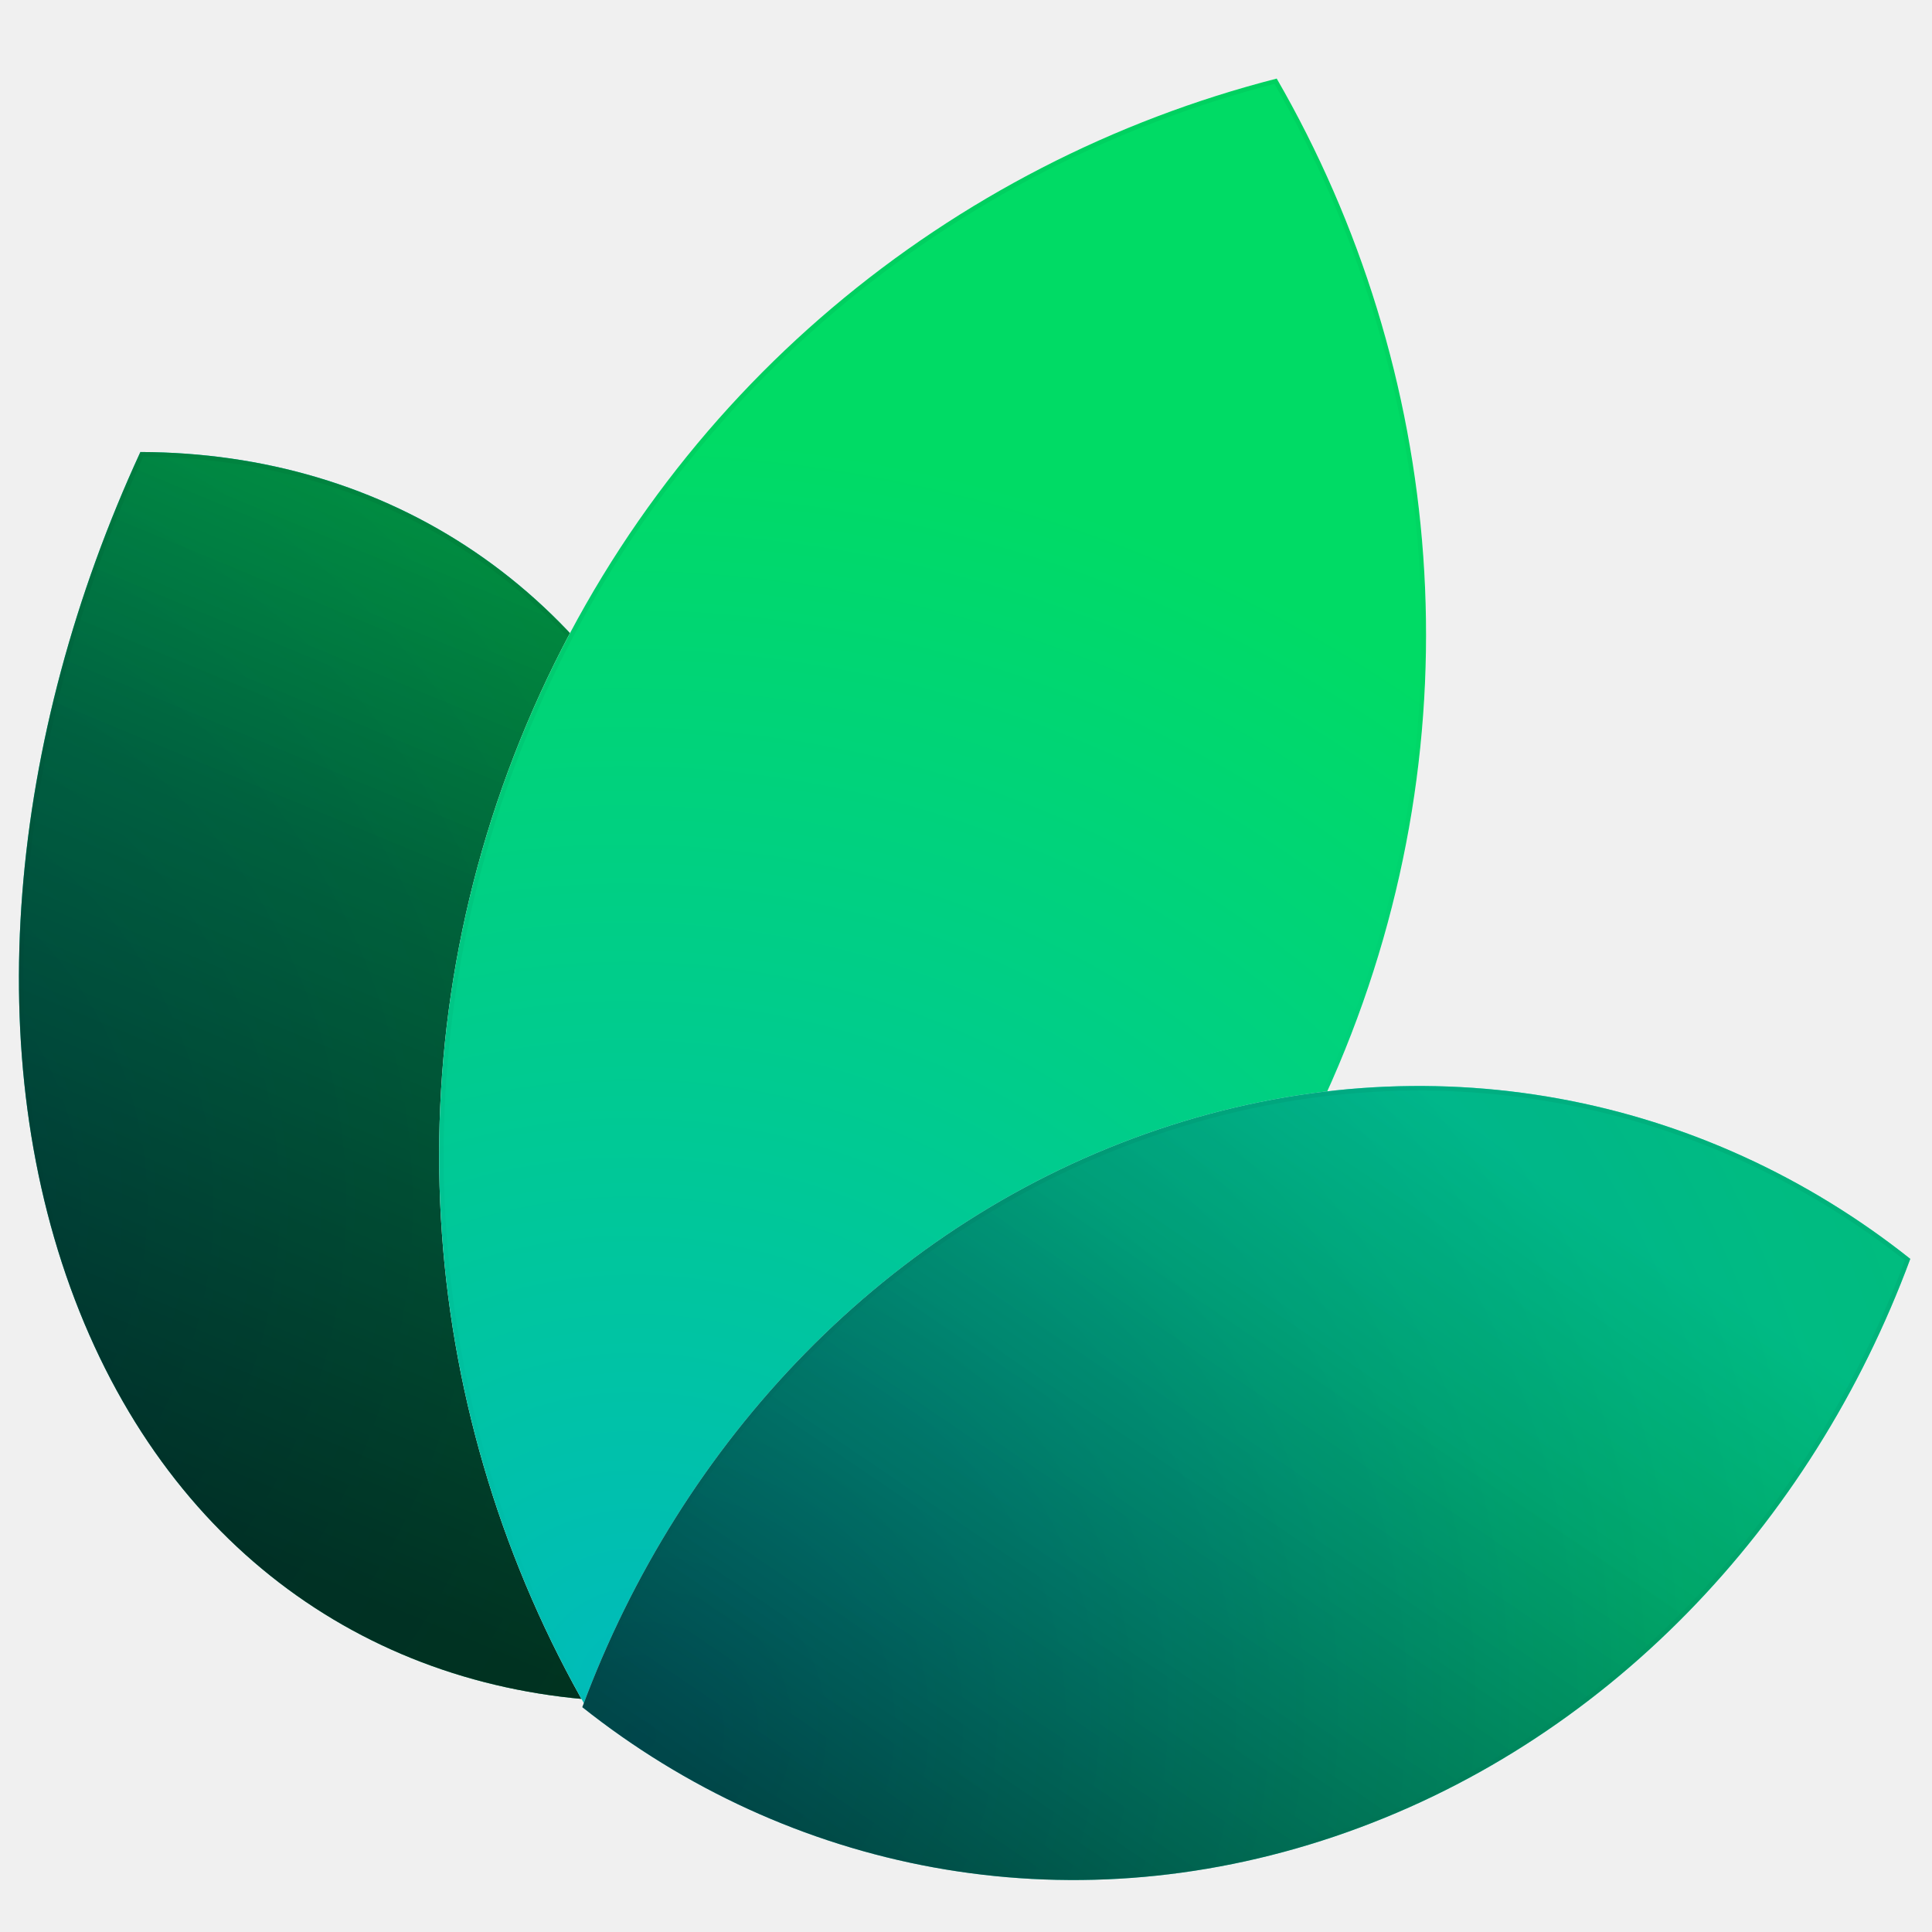
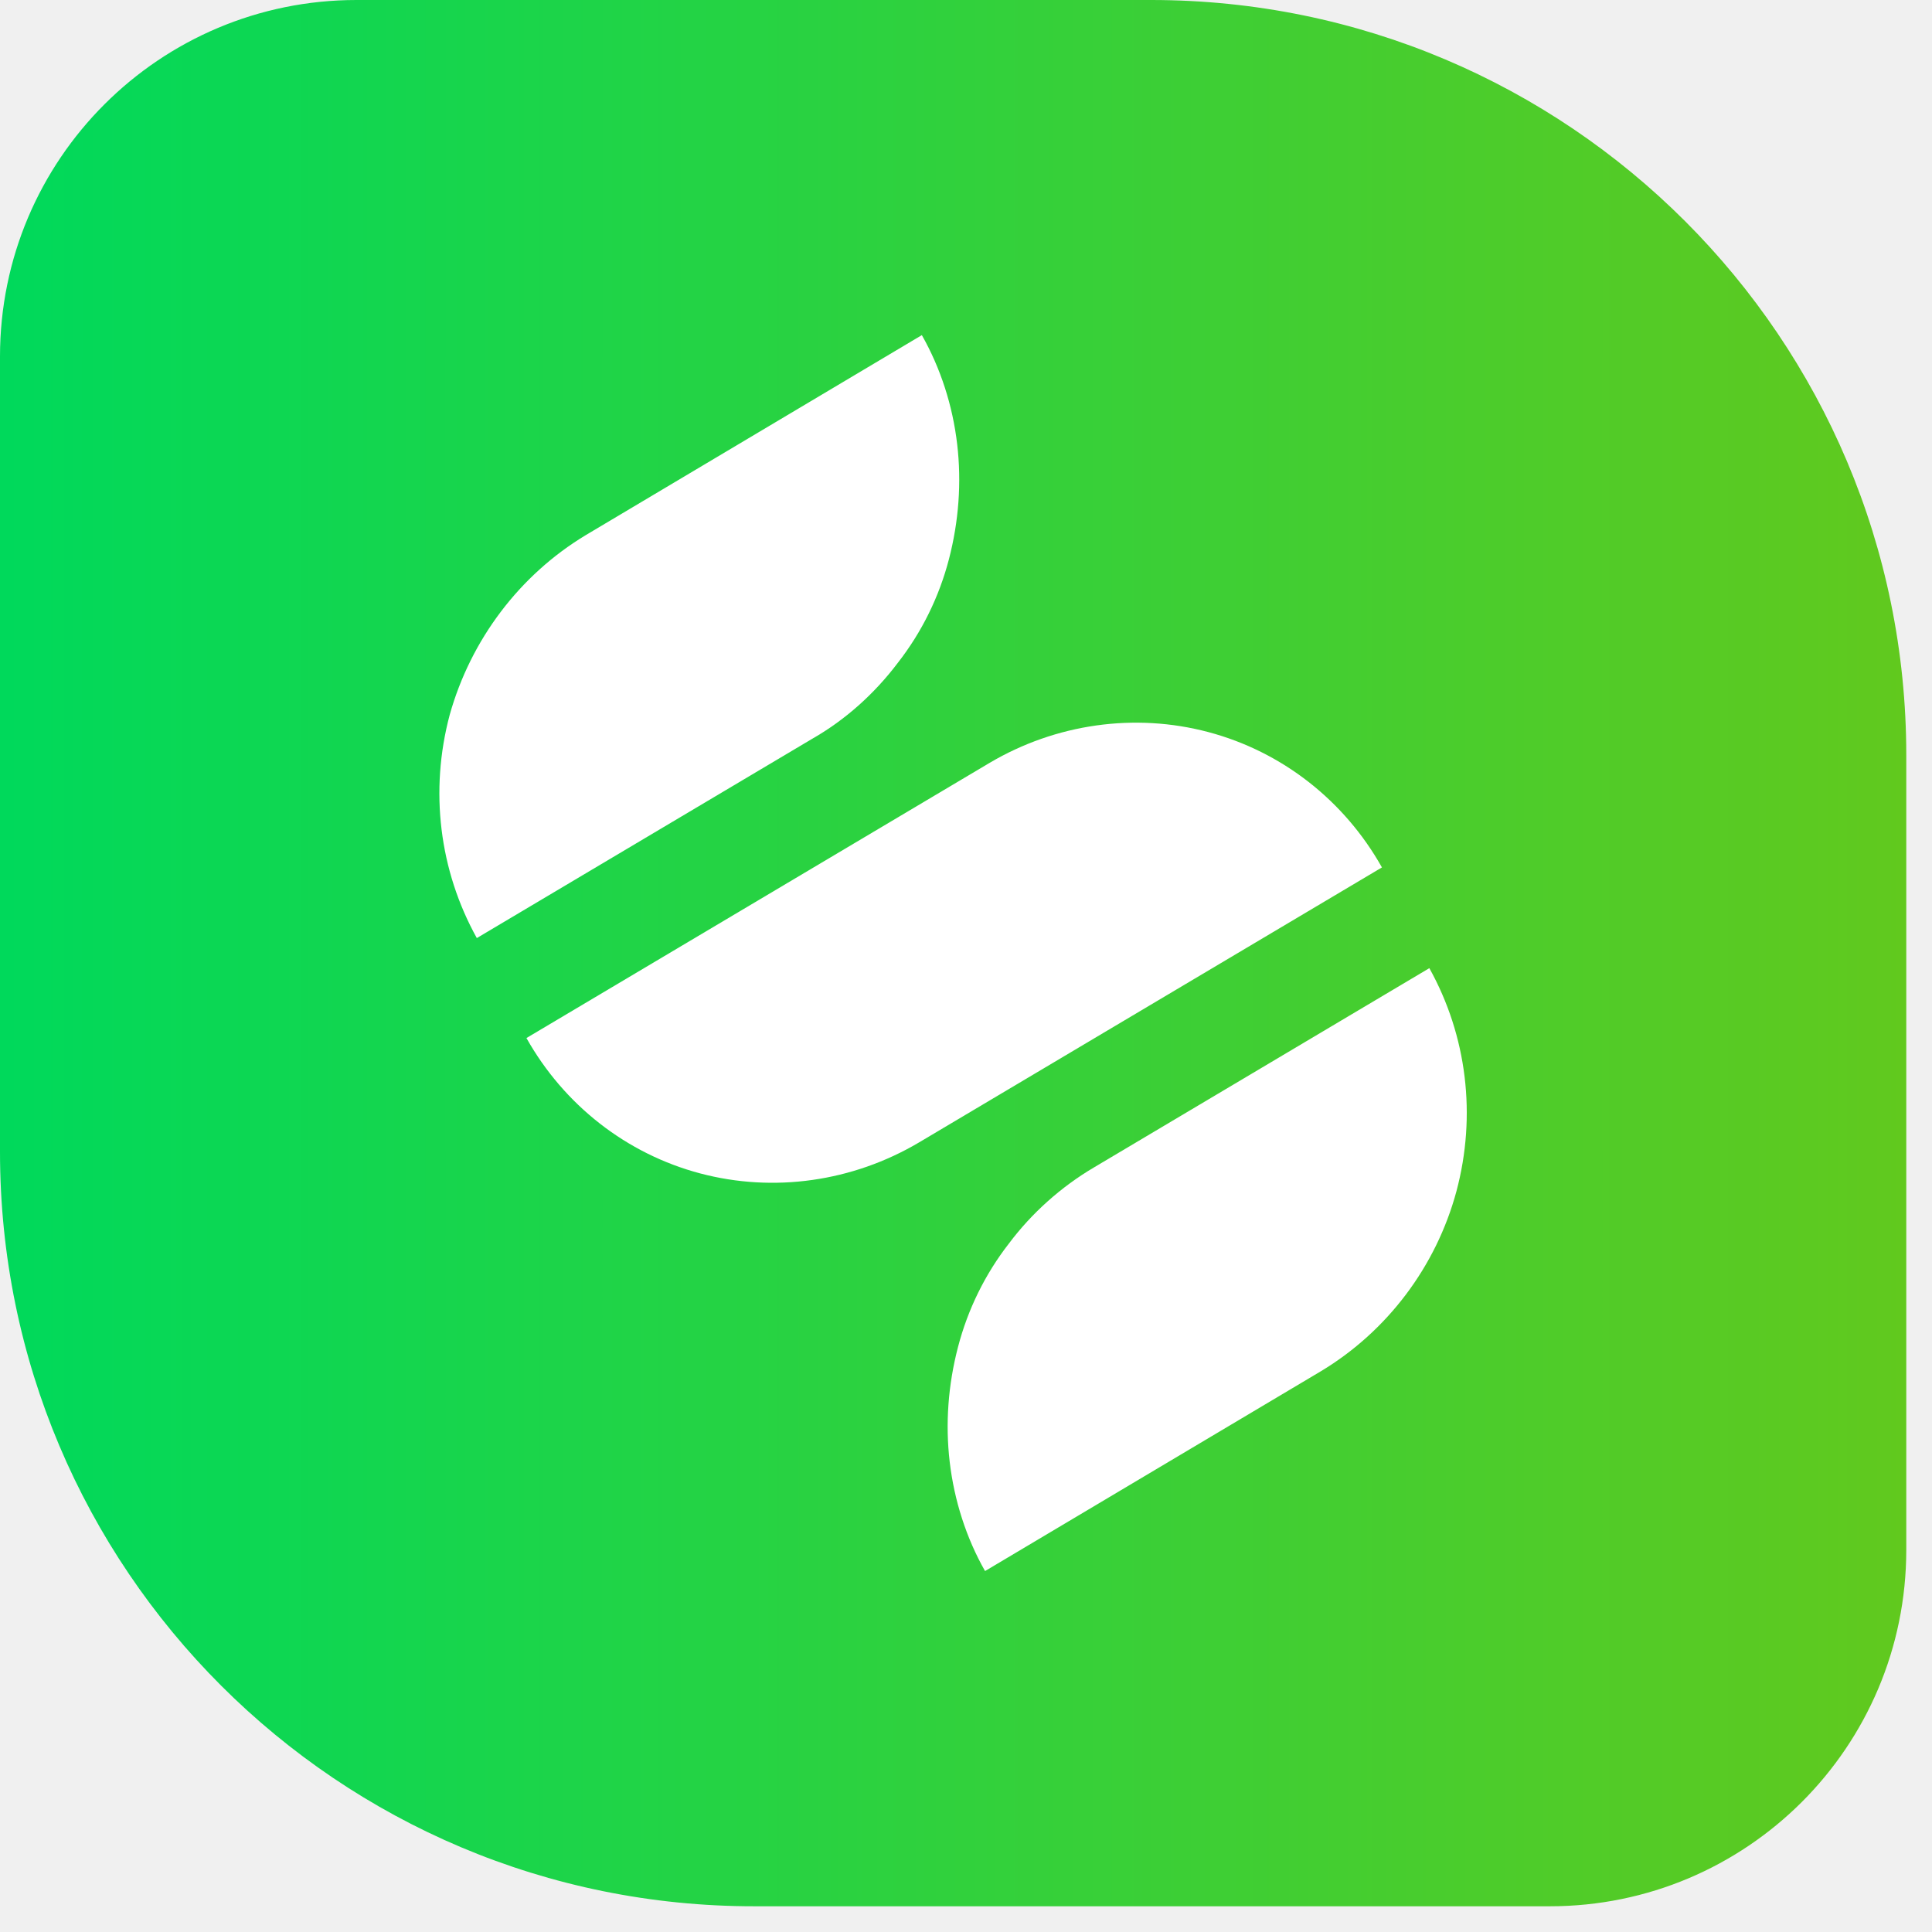
- <svg xmlns="http://www.w3.org/2000/svg" width="24" height="24" viewBox="0 0 24 24" fill="none">
-   <path d="M7.953 21.139C4.896 21.13 2.255 19.458 0.987 16.29C-0.28 13.121 0.109 9.163 1.744 5.615C4.801 5.624 7.442 7.296 8.71 10.465C9.977 13.633 9.588 17.591 7.953 21.139Z" fill="white" />
-   <path d="M7.953 21.139C4.896 21.13 2.255 19.458 0.987 16.29C-0.28 13.121 0.109 9.163 1.744 5.615C4.801 5.624 7.442 7.296 8.71 10.465C9.977 13.633 9.588 17.591 7.953 21.139Z" fill="url(#paint0_radial_101_2703)" />
-   <path d="M7.953 21.139C4.896 21.13 2.255 19.458 0.987 16.29C-0.28 13.121 0.109 9.163 1.744 5.615C4.801 5.624 7.442 7.296 8.71 10.465C9.977 13.633 9.588 17.591 7.953 21.139Z" fill="black" fill-opacity="0.5" style="mix-blend-mode:hard-light" />
-   <path d="M7.953 21.139C4.896 21.13 2.255 19.458 0.987 16.29C-0.28 13.121 0.109 9.163 1.744 5.615C4.801 5.624 7.442 7.296 8.71 10.465C9.977 13.633 9.588 17.591 7.953 21.139Z" fill="url(#paint1_linear_101_2703)" fill-opacity="0.5" style="mix-blend-mode:hard-light" />
-   <path d="M8.684 10.476C9.945 13.63 9.561 17.572 7.935 21.111C4.897 21.096 2.274 19.431 1.013 16.279C-0.248 13.124 0.136 9.182 1.762 5.643C4.8 5.659 7.423 7.324 8.684 10.476Z" stroke="url(#paint2_linear_101_2703)" stroke-opacity="0.05" stroke-width="0.056" />
-   <path d="M7.31 21.257C11.354 20.221 14.884 17.375 16.628 13.236C18.373 9.097 17.945 4.587 15.86 0.976C11.816 2.012 8.287 4.858 6.542 8.998C4.797 13.137 5.225 17.646 7.31 21.257Z" fill="white" />
-   <path d="M7.31 21.257C11.354 20.221 14.884 17.375 16.628 13.236C18.373 9.097 17.945 4.587 15.86 0.976C11.816 2.012 8.287 4.858 6.542 8.998C4.797 13.137 5.225 17.646 7.31 21.257Z" fill="url(#paint3_radial_101_2703)" />
-   <path d="M16.603 13.225C14.864 17.349 11.351 20.187 7.324 21.225C5.253 17.624 4.829 13.132 6.568 9.009C8.306 4.885 11.819 2.047 15.846 1.009C17.918 4.61 18.341 9.101 16.603 13.225Z" stroke="url(#paint4_linear_101_2703)" stroke-opacity="0.05" stroke-width="0.056" />
-   <path d="M7.234 21.207C9.789 23.237 13.21 23.951 16.577 22.814C19.944 21.677 22.506 18.945 23.73 15.638C21.175 13.608 17.754 12.894 14.387 14.031C11.02 15.168 8.458 17.901 7.234 21.207Z" fill="white" />
-   <path d="M7.234 21.207C9.789 23.237 13.21 23.951 16.577 22.814C19.944 21.677 22.506 18.945 23.73 15.638C21.175 13.608 17.754 12.894 14.387 14.031C11.02 15.168 8.458 17.901 7.234 21.207Z" fill="url(#paint5_radial_101_2703)" />
-   <path d="M7.234 21.207C9.789 23.237 13.21 23.951 16.577 22.814C19.944 21.677 22.506 18.945 23.73 15.638C21.175 13.608 17.754 12.894 14.387 14.031C11.02 15.168 8.458 17.901 7.234 21.207Z" fill="black" fill-opacity="0.2" style="mix-blend-mode:hard-light" />
-   <path d="M7.234 21.207C9.789 23.237 13.21 23.951 16.577 22.814C19.944 21.677 22.506 18.945 23.73 15.638C21.175 13.608 17.754 12.894 14.387 14.031C11.02 15.168 8.458 17.901 7.234 21.207Z" fill="url(#paint6_linear_101_2703)" fill-opacity="0.5" style="mix-blend-mode:hard-light" />
-   <path d="M16.568 22.787C13.218 23.918 9.814 23.212 7.267 21.198C8.492 17.907 11.044 15.189 14.396 14.058C17.747 12.927 21.15 13.633 23.697 15.648C22.472 18.938 19.92 21.656 16.568 22.787Z" stroke="url(#paint7_linear_101_2703)" stroke-opacity="0.05" stroke-width="0.056" />
+ <svg xmlns="http://www.w3.org/2000/svg" width="35" height="35" viewBox="0 0 35 35" fill="none">
+   <g clip-path="url(#clip0_1_917)">
+     <path d="M0 20.866V6.459C0 2.884 2.896 0 6.459 0H20.854C28.409 0 34.534 6.125 34.534 13.68V28.076C34.534 31.651 31.639 34.534 28.076 34.534H13.68C6.125 34.546 0 28.421 0 20.866Z" fill="url(#paint0_linear_1_917)" />
+     <path d="M10.612 9.694L16.7 6.071C17.041 6.671 17.259 7.352 17.34 8.046C17.422 8.741 17.368 9.449 17.191 10.13C17.014 10.811 16.7 11.451 16.264 12.009C15.842 12.568 15.311 13.044 14.712 13.385L8.638 16.994C7.957 15.768 7.78 14.325 8.147 12.949C8.529 11.587 9.414 10.416 10.612 9.694Z" fill="white" />
+     <path d="M9.537 18.805L17.926 13.821C19.125 13.112 20.555 12.908 21.889 13.262C23.224 13.616 24.354 14.502 25.035 15.714L16.646 20.698C15.447 21.407 14.017 21.611 12.683 21.257C11.348 20.903 10.218 20.017 9.537 18.805Z" fill="white" />
+     <path d="M25.894 17.539L19.82 21.148C19.22 21.502 18.689 21.979 18.281 22.523C17.845 23.082 17.532 23.722 17.355 24.403C17.177 25.084 17.123 25.792 17.205 26.486C17.287 27.181 17.504 27.862 17.845 28.461L23.933 24.839C25.131 24.117 26.016 22.946 26.384 21.584C26.752 20.208 26.575 18.764 25.894 17.539Z" fill="white" />
+   </g>
  <defs>
-     <radialGradient id="paint0_radial_101_2703" cx="0" cy="0" r="1" gradientUnits="userSpaceOnUse" gradientTransform="translate(-3.00503 15.023) rotate(-10.029) scale(17.9572 17.784)">
-       <stop stop-color="#00B0BB" />
-       <stop offset="1" stop-color="#00DB65" />
-     </radialGradient>
-     <linearGradient id="paint1_linear_101_2703" x1="7.39" y1="4.813" x2="1.63" y2="18.689" gradientUnits="userSpaceOnUse">
-       <stop stop-color="#18E299" />
-       <stop offset="1" />
+     <linearGradient id="paint0_linear_1_917" x1="-7.45029e-05" y1="17.272" x2="34.544" y2="17.273" gradientUnits="userSpaceOnUse">
+       <stop offset="0.002" stop-color="#00D95B" />
+       <stop offset="1" stop-color="#61C91E" />
    </linearGradient>
-     <linearGradient id="paint2_linear_101_2703" x1="7.948" y1="8.016" x2="1.761" y2="18.746" gradientUnits="userSpaceOnUse">
-       <stop />
-       <stop offset="1" stop-opacity="0" />
-     </linearGradient>
-     <radialGradient id="paint3_radial_101_2703" cx="0" cy="0" r="1" gradientUnits="userSpaceOnUse" gradientTransform="translate(8.11404 20.8822) rotate(-75.7542) scale(21.6246 23.7772)">
-       <stop stop-color="#00BBBB" />
-       <stop offset="0.713" stop-color="#00DB65" />
-     </radialGradient>
-     <linearGradient id="paint4_linear_101_2703" x1="7.602" y1="5.871" x2="15.556" y2="16.372" gradientUnits="userSpaceOnUse">
-       <stop />
-       <stop offset="1" stop-opacity="0" />
-     </linearGradient>
-     <radialGradient id="paint5_radial_101_2703" cx="0" cy="0" r="1" gradientUnits="userSpaceOnUse" gradientTransform="translate(7.84537 21.5181) rotate(-20.3525) scale(18.5603 17.32)">
-       <stop stop-color="#00B0BB" />
-       <stop offset="1" stop-color="#00DB65" />
-     </radialGradient>
-     <linearGradient id="paint6_linear_101_2703" x1="16.808" y1="13.007" x2="10.041" y2="22.994" gradientUnits="userSpaceOnUse">
-       <stop stop-color="#00B1BC" />
-       <stop offset="1" />
-     </linearGradient>
-     <linearGradient id="paint7_linear_101_2703" x1="16.808" y1="13.007" x2="14.169" y2="23.841" gradientUnits="userSpaceOnUse">
-       <stop />
-       <stop offset="1" stop-opacity="0" />
-     </linearGradient>
+     <clipPath id="clip0_1_917">
+       <rect width="34.534" height="34.534" fill="white" />
+     </clipPath>
  </defs>
</svg>
